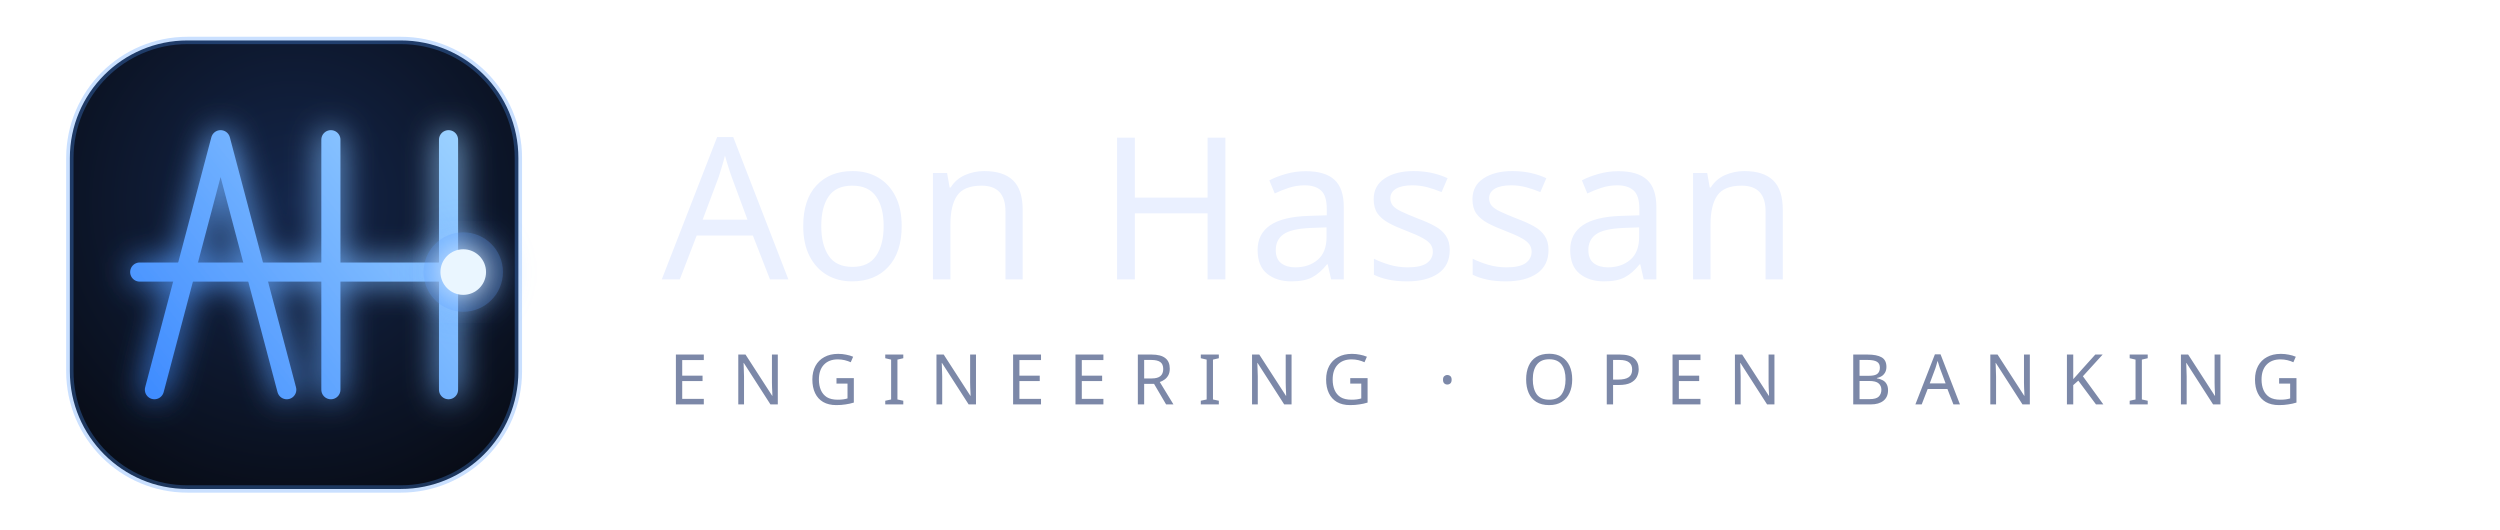
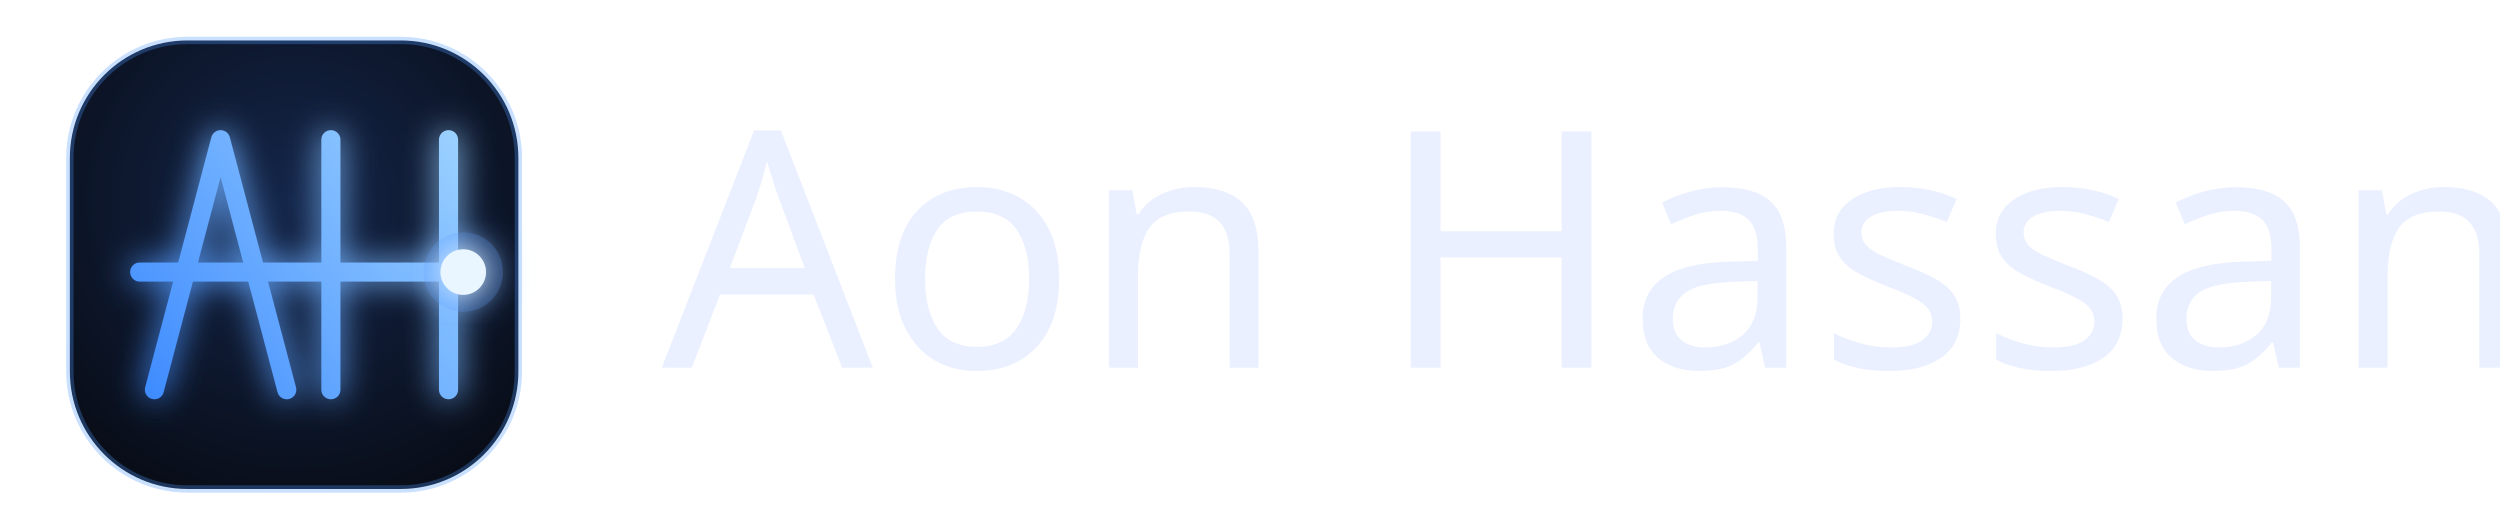
<svg xmlns="http://www.w3.org/2000/svg" viewBox="0 0 340 72" role="img" aria-label="Aon Hassan">
  <defs>
    <linearGradient id="s3" x1="11" y1="49" x2="54" y2="15" gradientUnits="userSpaceOnUse">
      <stop offset="0" stop-color="#3E8BFF" />
      <stop offset="1" stop-color="#9AD0FF" />
    </linearGradient>
    <radialGradient id="t3" cx="50%" cy="36%" r="72%">
      <stop offset="0" stop-color="#14264A" />
      <stop offset="1" stop-color="#080C16" />
    </radialGradient>
    <filter id="g3" x="-60%" y="-60%" width="220%" height="220%">
      <feGaussianBlur stdDeviation="2.2" result="b" />
      <feMerge>
        <feMergeNode in="b" />
        <feMergeNode in="SourceGraphic" />
      </feMerge>
    </filter>
  </defs>
  <g transform="translate(8,4)">
    <rect x="1.5" y="1.5" width="61" height="61" rx="16" fill="url(#t3)" />
    <rect x="1.5" y="1.5" width="61" height="61" rx="16" fill="none" stroke="#4E96FF" stroke-opacity="0.30" />
    <g fill="none" stroke="url(#s3)" stroke-width="2.6" stroke-linecap="round" stroke-linejoin="round" filter="url(#g3)">
      <path d="M22 15 L13 49 M22 15 L31 49" />
      <path d="M37 15 V49 M53 15 V49" />
      <path d="M11 33 H55" />
    </g>
    <circle cx="55" cy="33" r="5.4" fill="#4E96FF" opacity="0.35" filter="url(#g3)" />
    <circle cx="55" cy="33" r="3.1" fill="#EAF6FF" filter="url(#g3)" />
  </g>
-   <text x="90" y="38" font-family="Poppins, 'Segoe UI', system-ui, sans-serif" font-weight="300" font-size="27" letter-spacing="0.5" fill="#EAF0FF">Aon Hassan</text>
-   <text x="91" y="55" font-family="Poppins, 'Segoe UI', system-ui, sans-serif" font-weight="400" font-size="9.5" letter-spacing="3.2" fill="#7c88a8">ENGINEERING · OPEN BANKING</text>
+   <text x="90" y="50" font-family="Poppins, 'Segoe UI', system-ui, sans-serif" font-weight="300" font-size="45" letter-spacing="0.5" fill="#EAF0FF">Aon Hassan</text>
</svg>
